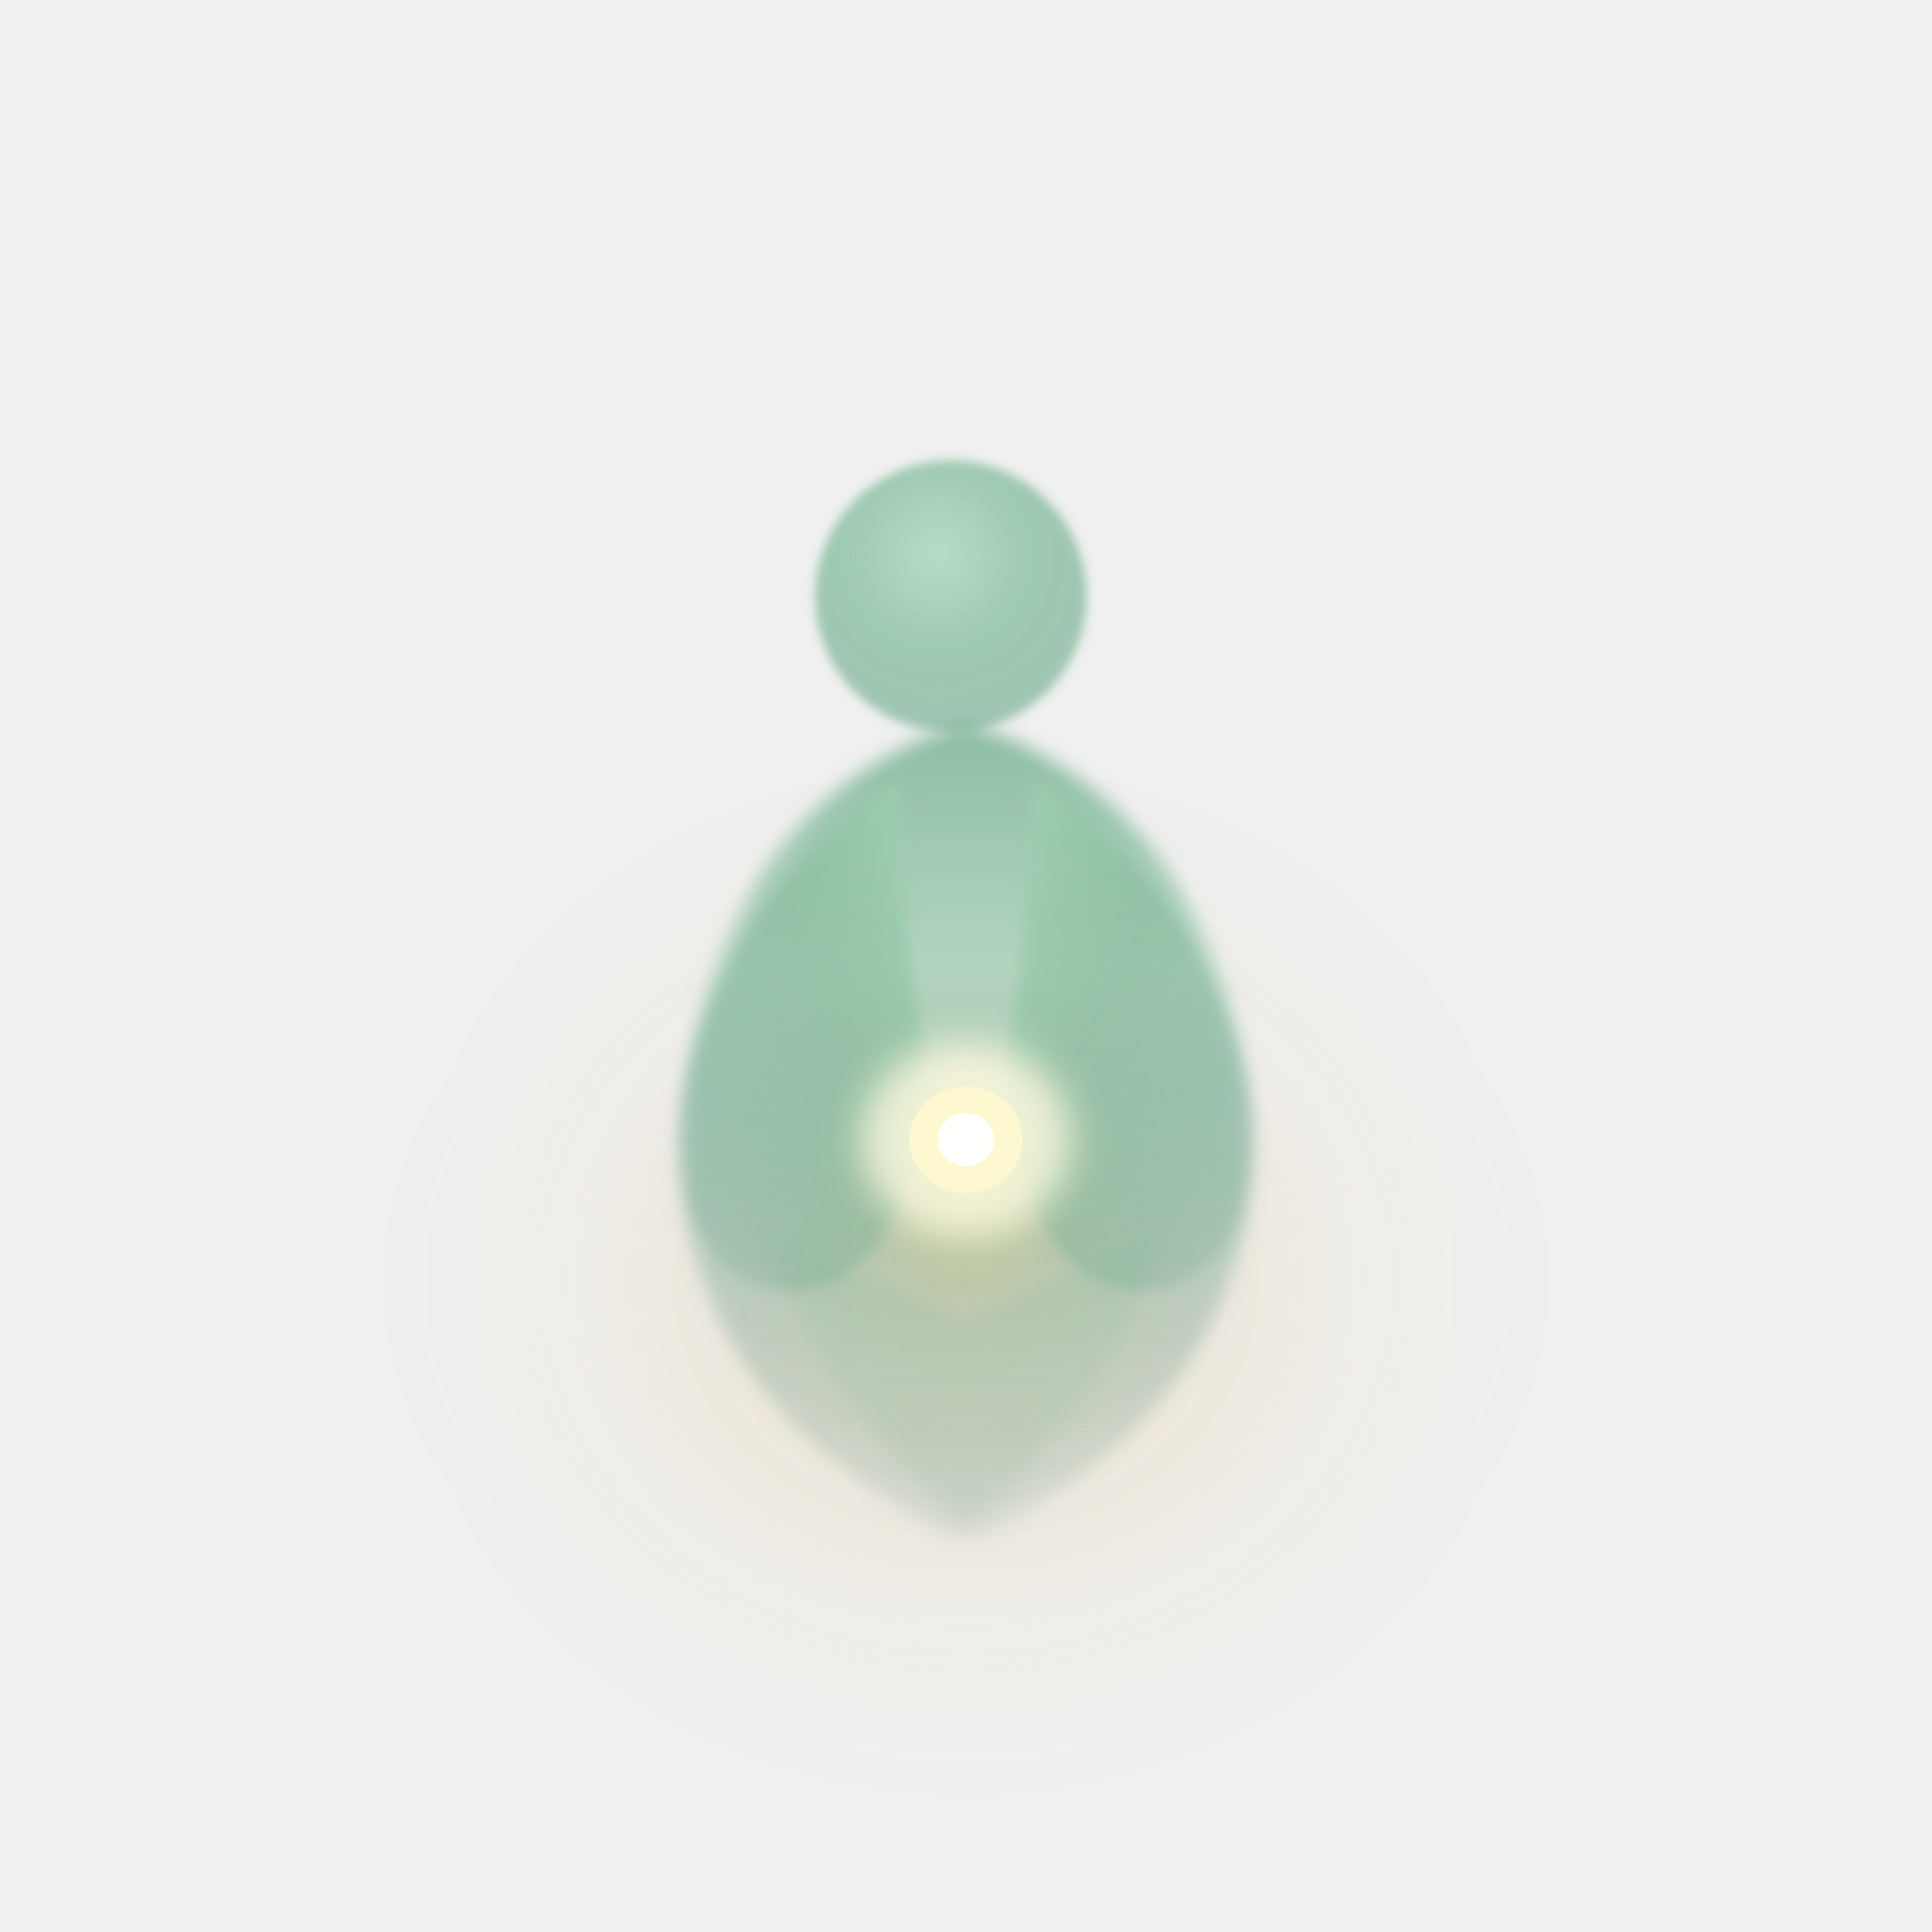
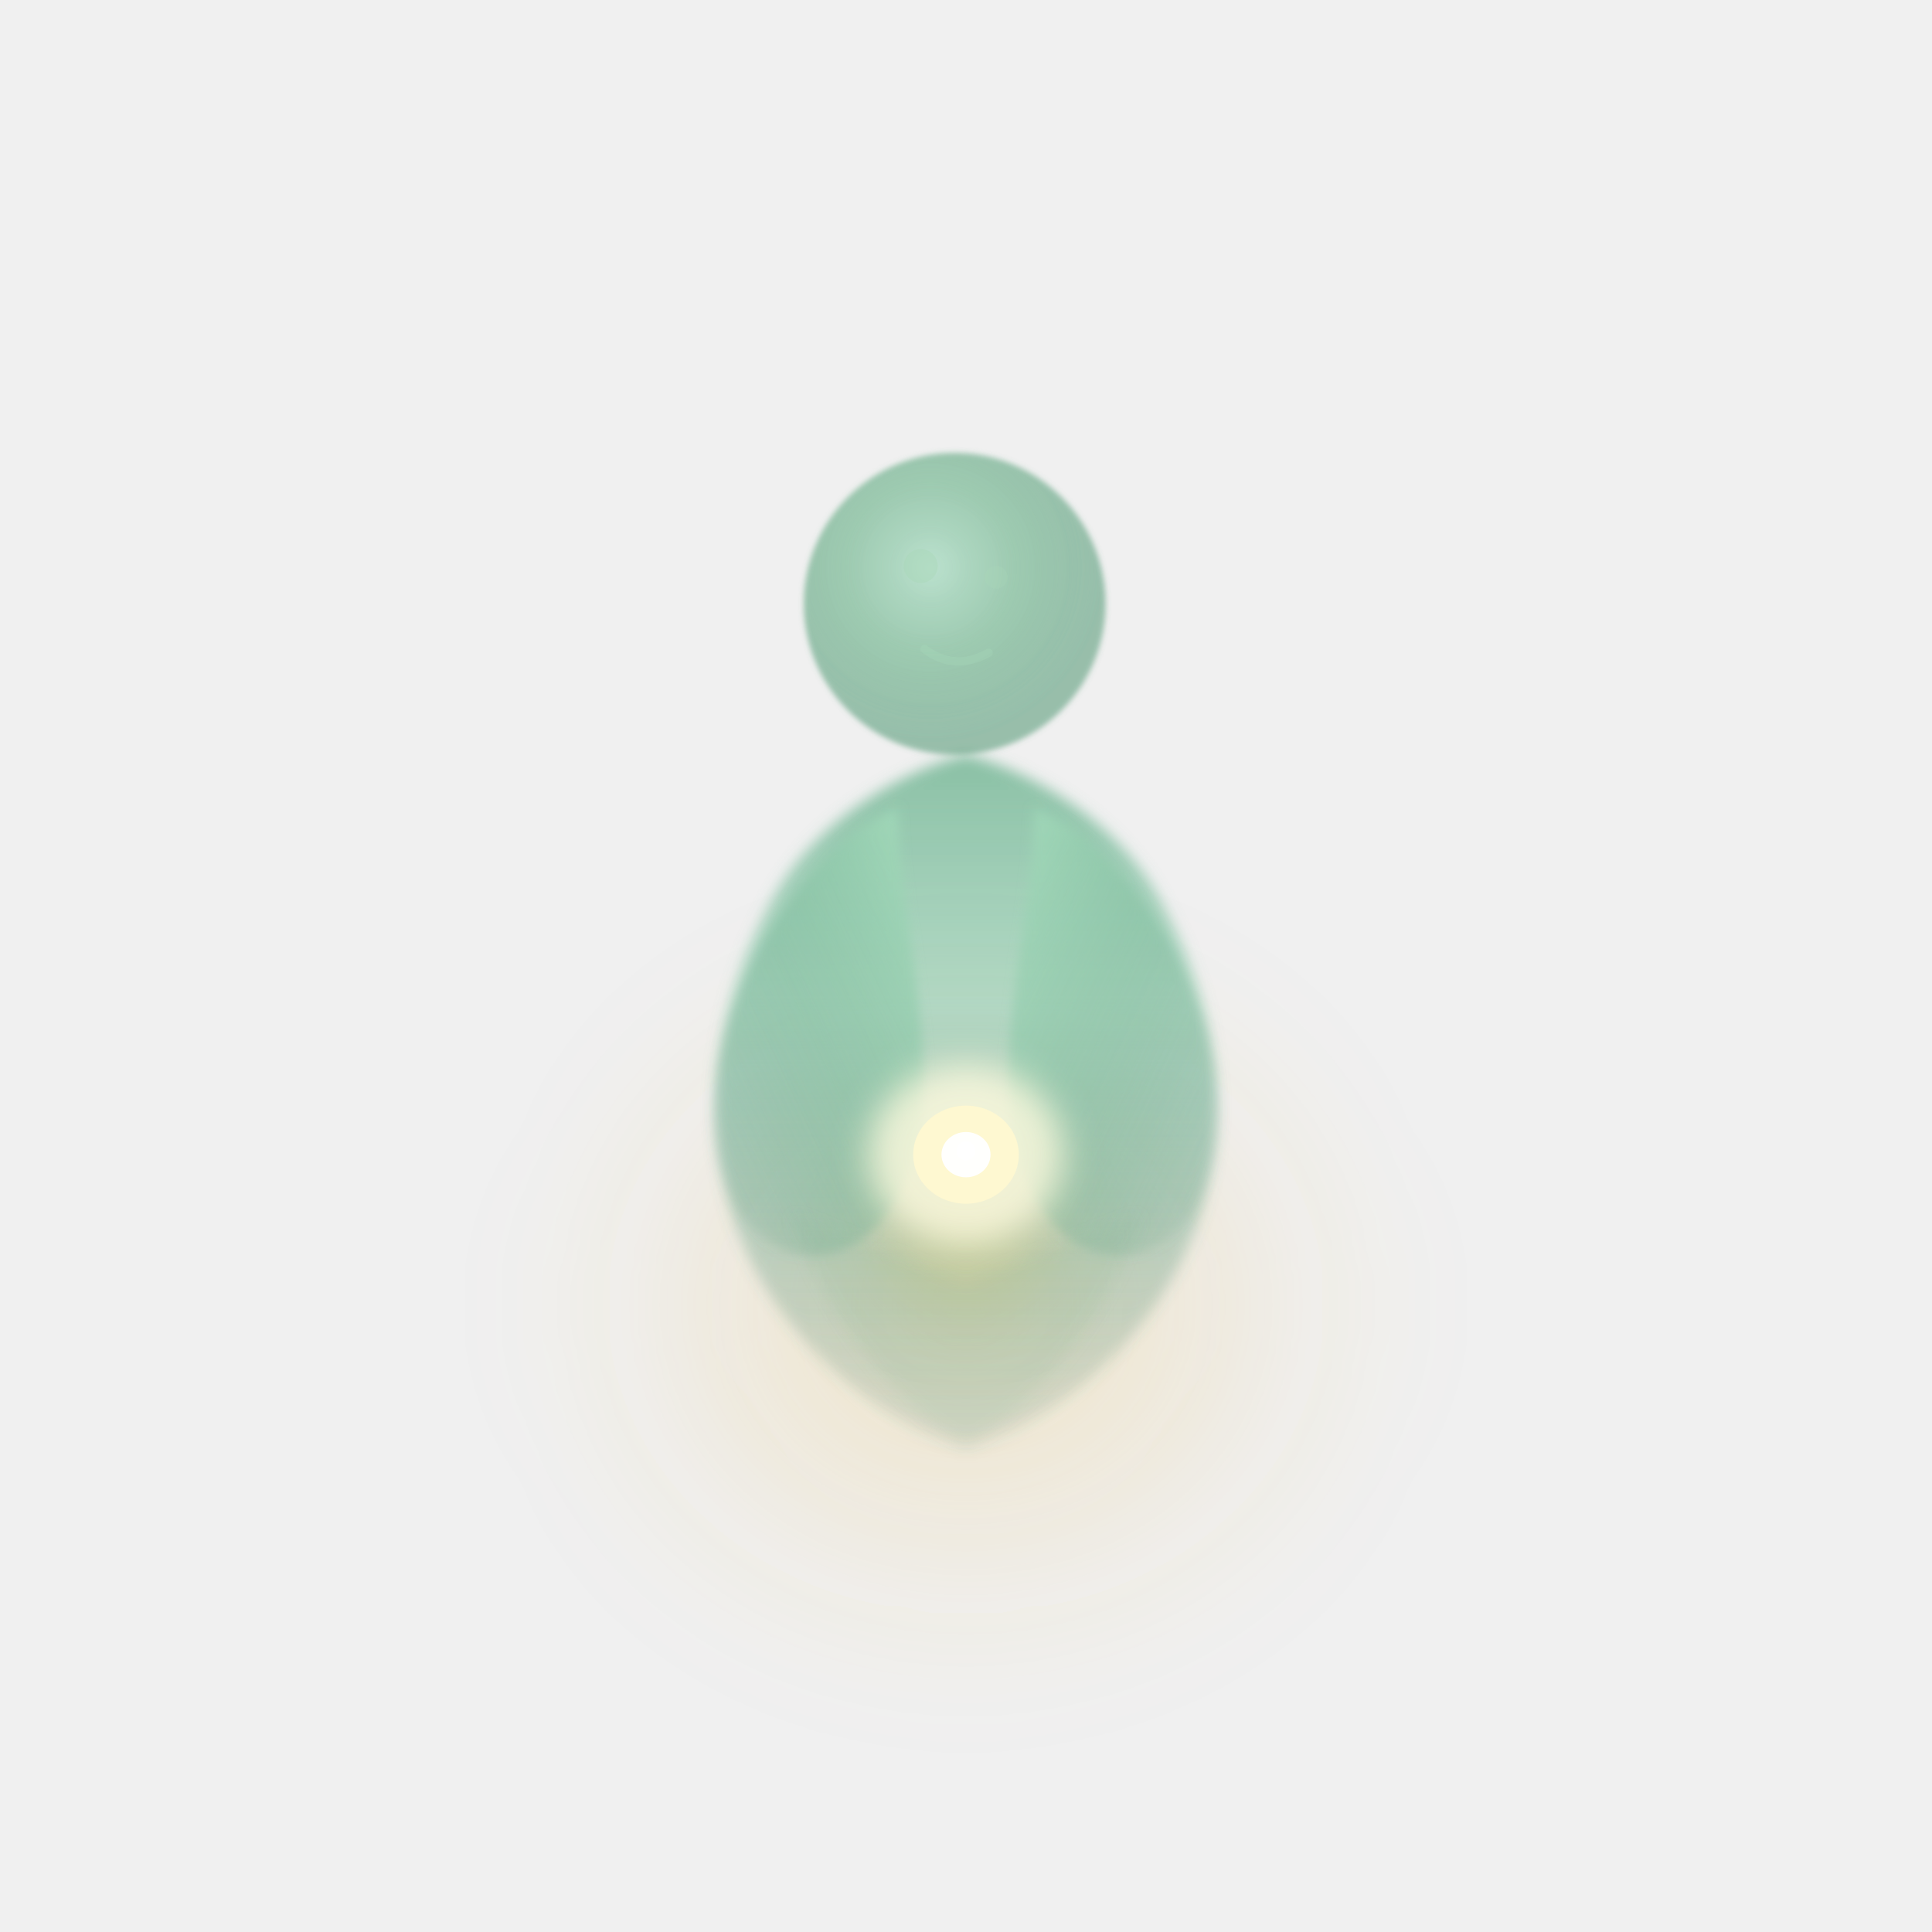
<svg xmlns="http://www.w3.org/2000/svg" viewBox="0 0 512 512" width="512" height="512">
  <defs>
-     <radialGradient id="glow-ambient-t" cx="50%" cy="60%" r="36%">
-       <stop offset="0%" stop-color="#ffe8a0" stop-opacity="0.42" />
-       <stop offset="35%" stop-color="#d4a843" stop-opacity="0.15" />
+     <radialGradient id="glow-a-t" cx="50%" cy="62%" r="32%">
+       <stop offset="0%" stop-color="#ffe8a0" stop-opacity="0.44" />
+       <stop offset="40%" stop-color="#e8b840" stop-opacity="0.15" />
      <stop offset="100%" stop-color="#d4a843" stop-opacity="0" />
    </radialGradient>
-     <radialGradient id="glow-mid-t" cx="50%" cy="60%" r="16%">
-       <stop offset="0%" stop-color="#fff5d0" stop-opacity="0.92" />
-       <stop offset="40%" stop-color="#ffe088" stop-opacity="0.55" />
+     <radialGradient id="glow-m-t" cx="50%" cy="62%" r="15%">
+       <stop offset="0%" stop-color="#fff8e0" stop-opacity="0.92" />
+       <stop offset="50%" stop-color="#ffd860" stop-opacity="0.50" />
      <stop offset="100%" stop-color="#d4a843" stop-opacity="0" />
    </radialGradient>
-     <radialGradient id="glow-hot-t" cx="50%" cy="60%" r="8%">
+     <radialGradient id="glow-h-t" cx="50%" cy="62%" r="7%">
      <stop offset="0%" stop-color="#ffffff" stop-opacity="1" />
-       <stop offset="50%" stop-color="#fffcef" stop-opacity="0.92" />
-       <stop offset="100%" stop-color="#ffe8a0" stop-opacity="0" />
+       <stop offset="60%" stop-color="#fffae8" stop-opacity="0.88" />
+       <stop offset="100%" stop-color="#ffd860" stop-opacity="0" />
    </radialGradient>
-     <linearGradient id="body-grad-t" x1="50%" y1="0%" x2="50%" y2="100%">
-       <stop offset="0%" stop-color="#7ab393" stop-opacity="0.85" />
-       <stop offset="30%" stop-color="#8ec4a5" stop-opacity="0.62" />
-       <stop offset="60%" stop-color="#5a9a80" stop-opacity="0.38" />
+     <radialGradient id="head-t" cx="42%" cy="38%" r="58%">
+       <stop offset="0%" stop-color="#b8e0cc" stop-opacity="0.95" />
+       <stop offset="50%" stop-color="#88c0a0" stop-opacity="0.80" />
+       <stop offset="100%" stop-color="#60a080" stop-opacity="0.62" />
+     </radialGradient>
+     <linearGradient id="body-t" x1="50%" y1="0%" x2="50%" y2="100%">
+       <stop offset="0%" stop-color="#78b898" stop-opacity="0.85" />
+       <stop offset="35%" stop-color="#88c8a8" stop-opacity="0.60" />
+       <stop offset="70%" stop-color="#5a9a80" stop-opacity="0.35" />
      <stop offset="100%" stop-color="#3a7060" stop-opacity="0.12" />
    </linearGradient>
-     <linearGradient id="arm-grad-l-t" x1="100%" y1="0%" x2="0%" y2="100%">
-       <stop offset="0%" stop-color="#a8d8b8" stop-opacity="0.78" />
-       <stop offset="40%" stop-color="#7ab393" stop-opacity="0.50" />
+     <linearGradient id="al-t" x1="90%" y1="10%" x2="10%" y2="90%">
+       <stop offset="0%" stop-color="#a0d8b8" stop-opacity="0.80" />
+       <stop offset="50%" stop-color="#78b898" stop-opacity="0.48" />
      <stop offset="100%" stop-color="#5a9a80" stop-opacity="0.15" />
    </linearGradient>
-     <linearGradient id="arm-grad-r-t" x1="0%" y1="0%" x2="100%" y2="100%">
-       <stop offset="0%" stop-color="#a8d8b8" stop-opacity="0.74" />
-       <stop offset="40%" stop-color="#7ab393" stop-opacity="0.48" />
-       <stop offset="100%" stop-color="#5a9a80" stop-opacity="0.14" />
+     <linearGradient id="ar-t" x1="10%" y1="10%" x2="90%" y2="90%">
+       <stop offset="0%" stop-color="#a0d8b8" stop-opacity="0.76" />
+       <stop offset="50%" stop-color="#78b898" stop-opacity="0.44" />
+       <stop offset="100%" stop-color="#5a9a80" stop-opacity="0.12" />
    </linearGradient>
-     <radialGradient id="head-grad-t" cx="45%" cy="35%" r="55%">
-       <stop offset="0%" stop-color="#b8dcc8" stop-opacity="0.95" />
-       <stop offset="60%" stop-color="#88c0a0" stop-opacity="0.78" />
-       <stop offset="100%" stop-color="#6aaa88" stop-opacity="0.60" />
-     </radialGradient>
-     <filter id="soft-body-t" x="-6%" y="-6%" width="112%" height="112%">
-       <feGaussianBlur in="SourceGraphic" stdDeviation="2.5" />
-     </filter>
-     <filter id="soft-arm-t" x="-8%" y="-8%" width="116%" height="116%">
+     <filter id="sb-t" x="-5%" y="-5%" width="110%" height="110%">
      <feGaussianBlur in="SourceGraphic" stdDeviation="1.8" />
    </filter>
-     <filter id="bloom-wide-t" x="-70%" y="-70%" width="240%" height="240%">
-       <feGaussianBlur in="SourceGraphic" stdDeviation="22" />
+     <filter id="sa-t" x="-6%" y="-6%" width="112%" height="112%">
+       <feGaussianBlur in="SourceGraphic" stdDeviation="1.4" />
    </filter>
-     <filter id="bloom-mid-t" x="-50%" y="-50%" width="200%" height="200%">
+     <filter id="bw-t" x="-60%" y="-60%" width="220%" height="220%">
+       <feGaussianBlur in="SourceGraphic" stdDeviation="20" />
+     </filter>
+     <filter id="bm-t" x="-50%" y="-50%" width="200%" height="200%">
      <feGaussianBlur in="SourceGraphic" stdDeviation="10" />
    </filter>
-     <filter id="bloom-hot-t" x="-50%" y="-50%" width="200%" height="200%">
-       <feGaussianBlur in="SourceGraphic" stdDeviation="5" />
+     <filter id="bh-t" x="-40%" y="-40%" width="180%" height="180%">
+       <feGaussianBlur in="SourceGraphic" stdDeviation="4.5" />
    </filter>
-     <filter id="soft-head-t" x="-12%" y="-12%" width="124%" height="124%">
-       <feGaussianBlur in="SourceGraphic" stdDeviation="1.3" />
-     </filter>
-     <filter id="highlight-t" x="-20%" y="-20%" width="140%" height="140%">
-       <feGaussianBlur in="SourceGraphic" stdDeviation="2.5" />
+     <filter id="sh-t" x="-8%" y="-8%" width="116%" height="116%">
+       <feGaussianBlur in="SourceGraphic" stdDeviation="0.8" />
    </filter>
  </defs>
-   <ellipse cx="256" cy="308" rx="180" ry="155" fill="url(#glow-ambient-t)" filter="url(#bloom-wide-t)" />
-   <ellipse cx="256" cy="305" rx="90" ry="80" fill="url(#glow-mid-t)" filter="url(#bloom-mid-t)" />
-   <g filter="url(#soft-body-t)">
-     <path d="       M256,192       C238,196 212,212 198,238       C182,268 176,302 184,332       C190,355 204,374 222,388       C238,400 248,406 256,408       C264,406 274,400 290,388       C308,374 322,355 328,332       C336,302 330,268 314,238       C300,212 274,196 256,192Z     " fill="url(#body-grad-t)" />
+   <ellipse cx="256" cy="310" rx="170" ry="150" fill="url(#glow-a-t)" filter="url(#bw-t)" />
+   <ellipse cx="256" cy="308" rx="85" ry="78" fill="url(#glow-m-t)" filter="url(#bm-t)" />
+   <g filter="url(#sb-t)">
+     <path d="M256,200 C240,204 218,216 206,236 C192,260 186,288 192,314 C196,334 208,352 224,366 C236,376 248,382 256,384 C264,382 276,376 288,366 C304,352 316,334 320,314 C326,288 320,260 306,236 C294,216 272,204 256,200Z" fill="url(#body-t)" />
  </g>
-   <g filter="url(#soft-arm-t)">
-     <path d="       M238,208       C222,216 204,234 192,258       C180,282 176,306 184,324       C192,340 206,346 220,340       C232,334 240,320 244,304       C246,292 245,276 242,260       C240,244 238,224 238,208Z     " fill="url(#arm-grad-l-t)" />
-     <path d="       M274,208       C290,216 308,234 320,258       C332,282 336,306 328,324       C320,340 306,346 292,340       C280,334 272,320 268,304       C266,292 267,276 270,260       C272,244 274,224 274,208Z     " fill="url(#arm-grad-r-t)" />
+   <g filter="url(#sa-t)">
+     <path d="M238,214 C224,220 208,236 198,258 C188,280 186,302 194,318 C202,332 214,336 226,330 C236,324 242,312 244,298 C246,286 244,270 242,254 C240,240 238,226 238,214Z" fill="url(#al-t)" />
+     <path d="M274,214 C288,220 304,236 314,258 C324,280 326,302 318,318 C310,332 298,336 286,330 C276,324 270,312 268,298 C266,286 268,270 270,254 C272,240 274,226 274,214Z" fill="url(#ar-t)" />
  </g>
-   <g filter="url(#soft-body-t)" opacity="0.35">
-     <path d="       M228,375       C240,390 250,400 256,404       C262,400 272,390 284,375       C296,358 304,340 308,326       L256,350       L204,326       C208,340 216,358 228,375Z     " fill="rgba(122,179,147,0.45)" />
+   <g opacity="0.30" filter="url(#sb-t)">
+     <path d="M232,362 C242,374 250,380 256,382 C262,380 270,374 280,362 C290,350 298,336 302,322 L256,340 L210,322 C214,336 222,350 232,362Z" fill="rgba(122,179,147,0.42)" />
  </g>
-   <g filter="url(#soft-head-t)">
-     <circle cx="252" cy="158" r="36" fill="url(#head-grad-t)" />
+   <g filter="url(#sh-t)">
+     <circle cx="253" cy="160" r="40" fill="url(#head-t)" />
  </g>
-   <circle cx="246" cy="150" r="7" fill="rgba(168,216,184,0.30)" filter="url(#highlight-t)" />
-   <ellipse cx="256" cy="302" rx="28" ry="26" fill="#fffbe0" opacity="0.82" filter="url(#bloom-hot-t)" />
-   <ellipse cx="256" cy="302" rx="15" ry="14" fill="#fff8d0" opacity="0.92" />
-   <ellipse cx="256" cy="302" rx="7.5" ry="7" fill="#ffffff" opacity="0.96" />
-   <circle cx="256" cy="301" r="3" fill="#ffffff" />
+   <circle cx="244" cy="150" r="4.5" fill="rgba(168,216,184,0.40)" />
+   <circle cx="264" cy="153" r="3" fill="rgba(168,216,184,0.28)" />
+   <path d="M245,172 Q253,178 262,173" fill="none" stroke="rgba(168,216,184,0.32)" stroke-width="2.2" stroke-linecap="round" />
+   <ellipse cx="256" cy="306" rx="26" ry="24" fill="#fffbe0" opacity="0.80" filter="url(#bh-t)" />
+   <ellipse cx="256" cy="306" rx="14" ry="13" fill="#fff8d0" opacity="0.92" />
+   <ellipse cx="256" cy="306" rx="6.5" ry="6" fill="#ffffff" opacity="0.96" />
+   <circle cx="256" cy="305" r="2.5" fill="#ffffff" />
</svg>
